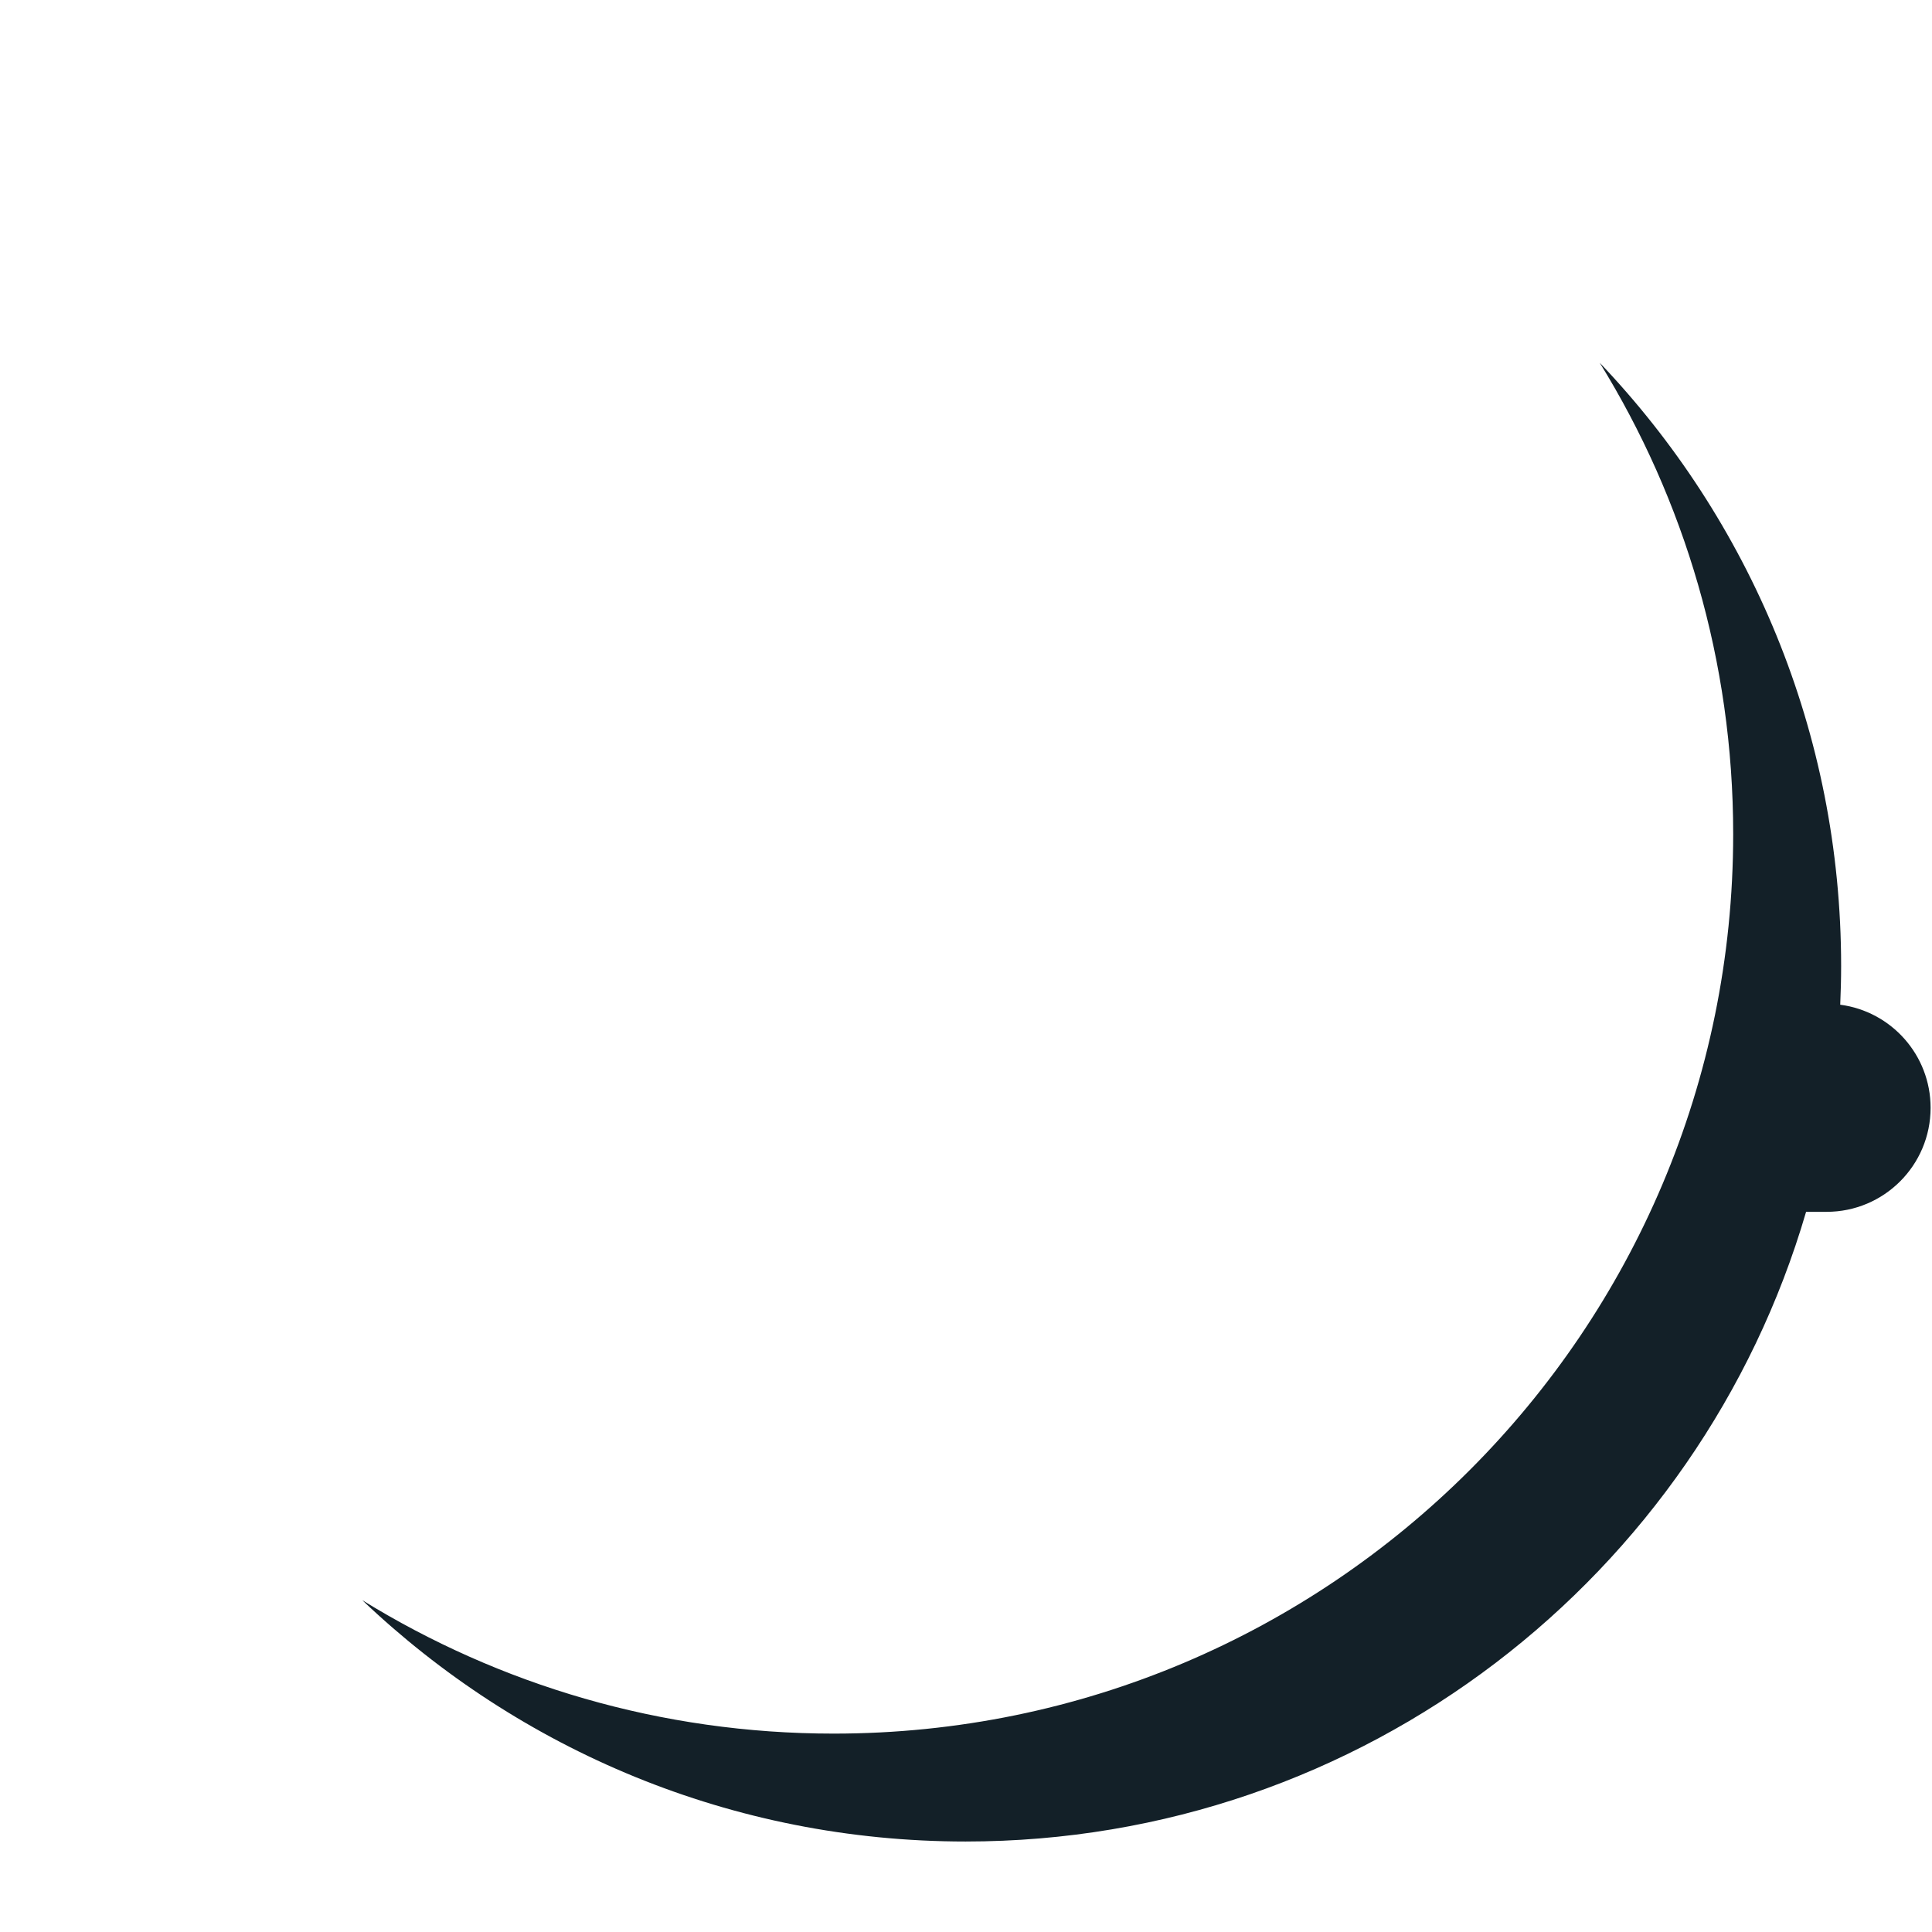
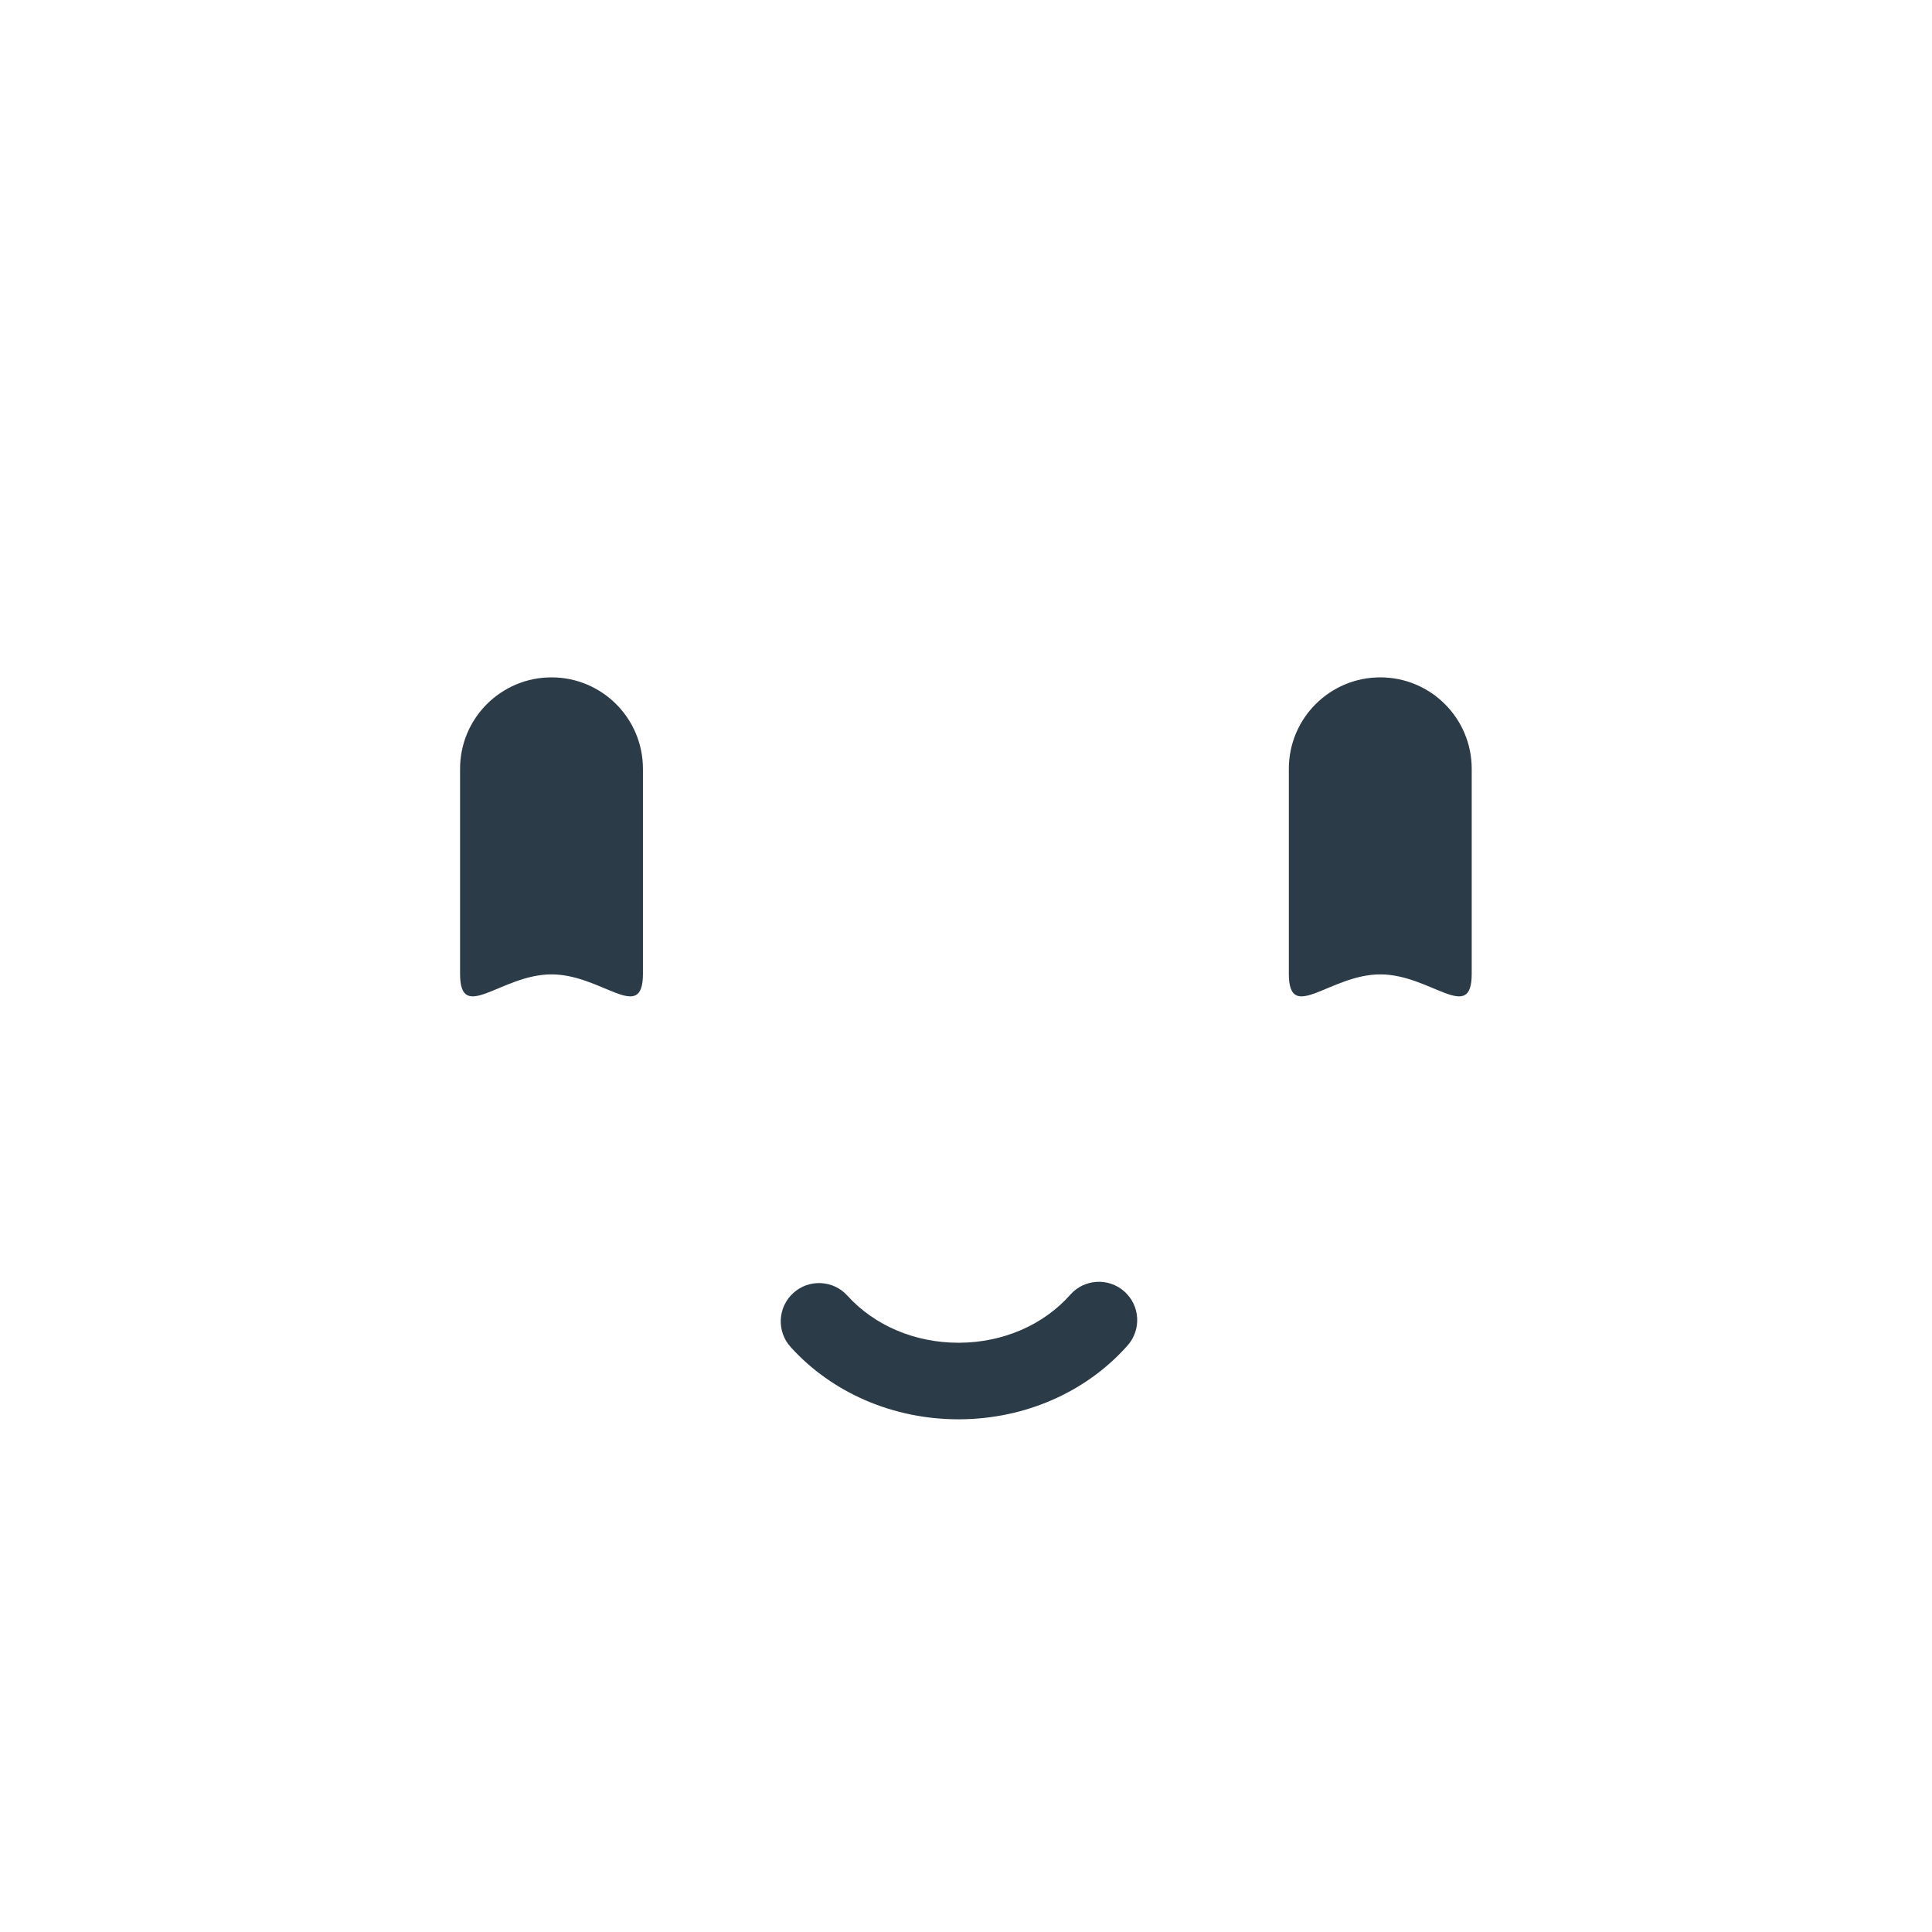
<svg xmlns="http://www.w3.org/2000/svg" version="1.1" x="0px" y="0px" viewBox="0 0 511.92 511.92" enable-background="new 0 0 511.92 511.92" xml:space="preserve">
  <g id="Layer_3">
-     <path fill="#132028" d="M487.603,266.217c0.148-3.402,0.238-6.818,0.238-10.257c0-61.982-24.34-118.256-63.968-159.844   c22.417,36.309,35.367,79.079,35.367,124.891c0,131.621-106.715,238.346-238.346,238.346c-45.801,0-88.573-12.95-124.9-35.352   c41.608,39.603,97.882,63.942,159.862,63.942c105.51,0,194.551-70.428,222.701-166.845h5.428c15.222,0,27.563-12.34,27.563-27.563   C511.548,279.541,501.115,267.99,487.603,266.217z" />
+     <path fill="#2B3B47" d="M365.731,179.481c13.38,0,24.227,10.847,24.227,24.227v54.313c0,13.38-10.847,0.158-24.227,0.158l0,0   c-13.38,0-24.227,13.222-24.227-0.158v-54.313C341.504,190.328,352.351,179.481,365.731,179.481L365.731,179.481z M146.132,179.481   c-13.38,0-24.227,10.847-24.227,24.227v54.313c0,13.38,10.847,0.158,24.227,0.158l0,0c13.38,0,24.227,13.222,24.227-0.158v-54.313   C170.359,190.328,159.512,179.481,146.132,179.481L146.132,179.481z M254.337,376.071c17.331-0.098,33.531-7.233,44.444-19.572   c3.711-4.196,3.318-10.605-0.878-14.316c-4.197-3.712-10.606-3.319-14.316,0.878c-7.095,8.021-17.799,12.659-29.366,12.725   c-0.084,0.001-0.167,0.001-0.251,0.001c-11.535,0-22.251-4.54-29.434-12.476c-3.759-4.153-10.173-4.475-14.326-0.714   c-4.153,3.758-4.473,10.172-0.715,14.325c11.026,12.183,27.217,19.15,44.475,19.15   C254.092,376.072,254.216,376.072,254.337,376.071z" />
  </g>
  <g id="Layer_1">
</g>
</svg>
